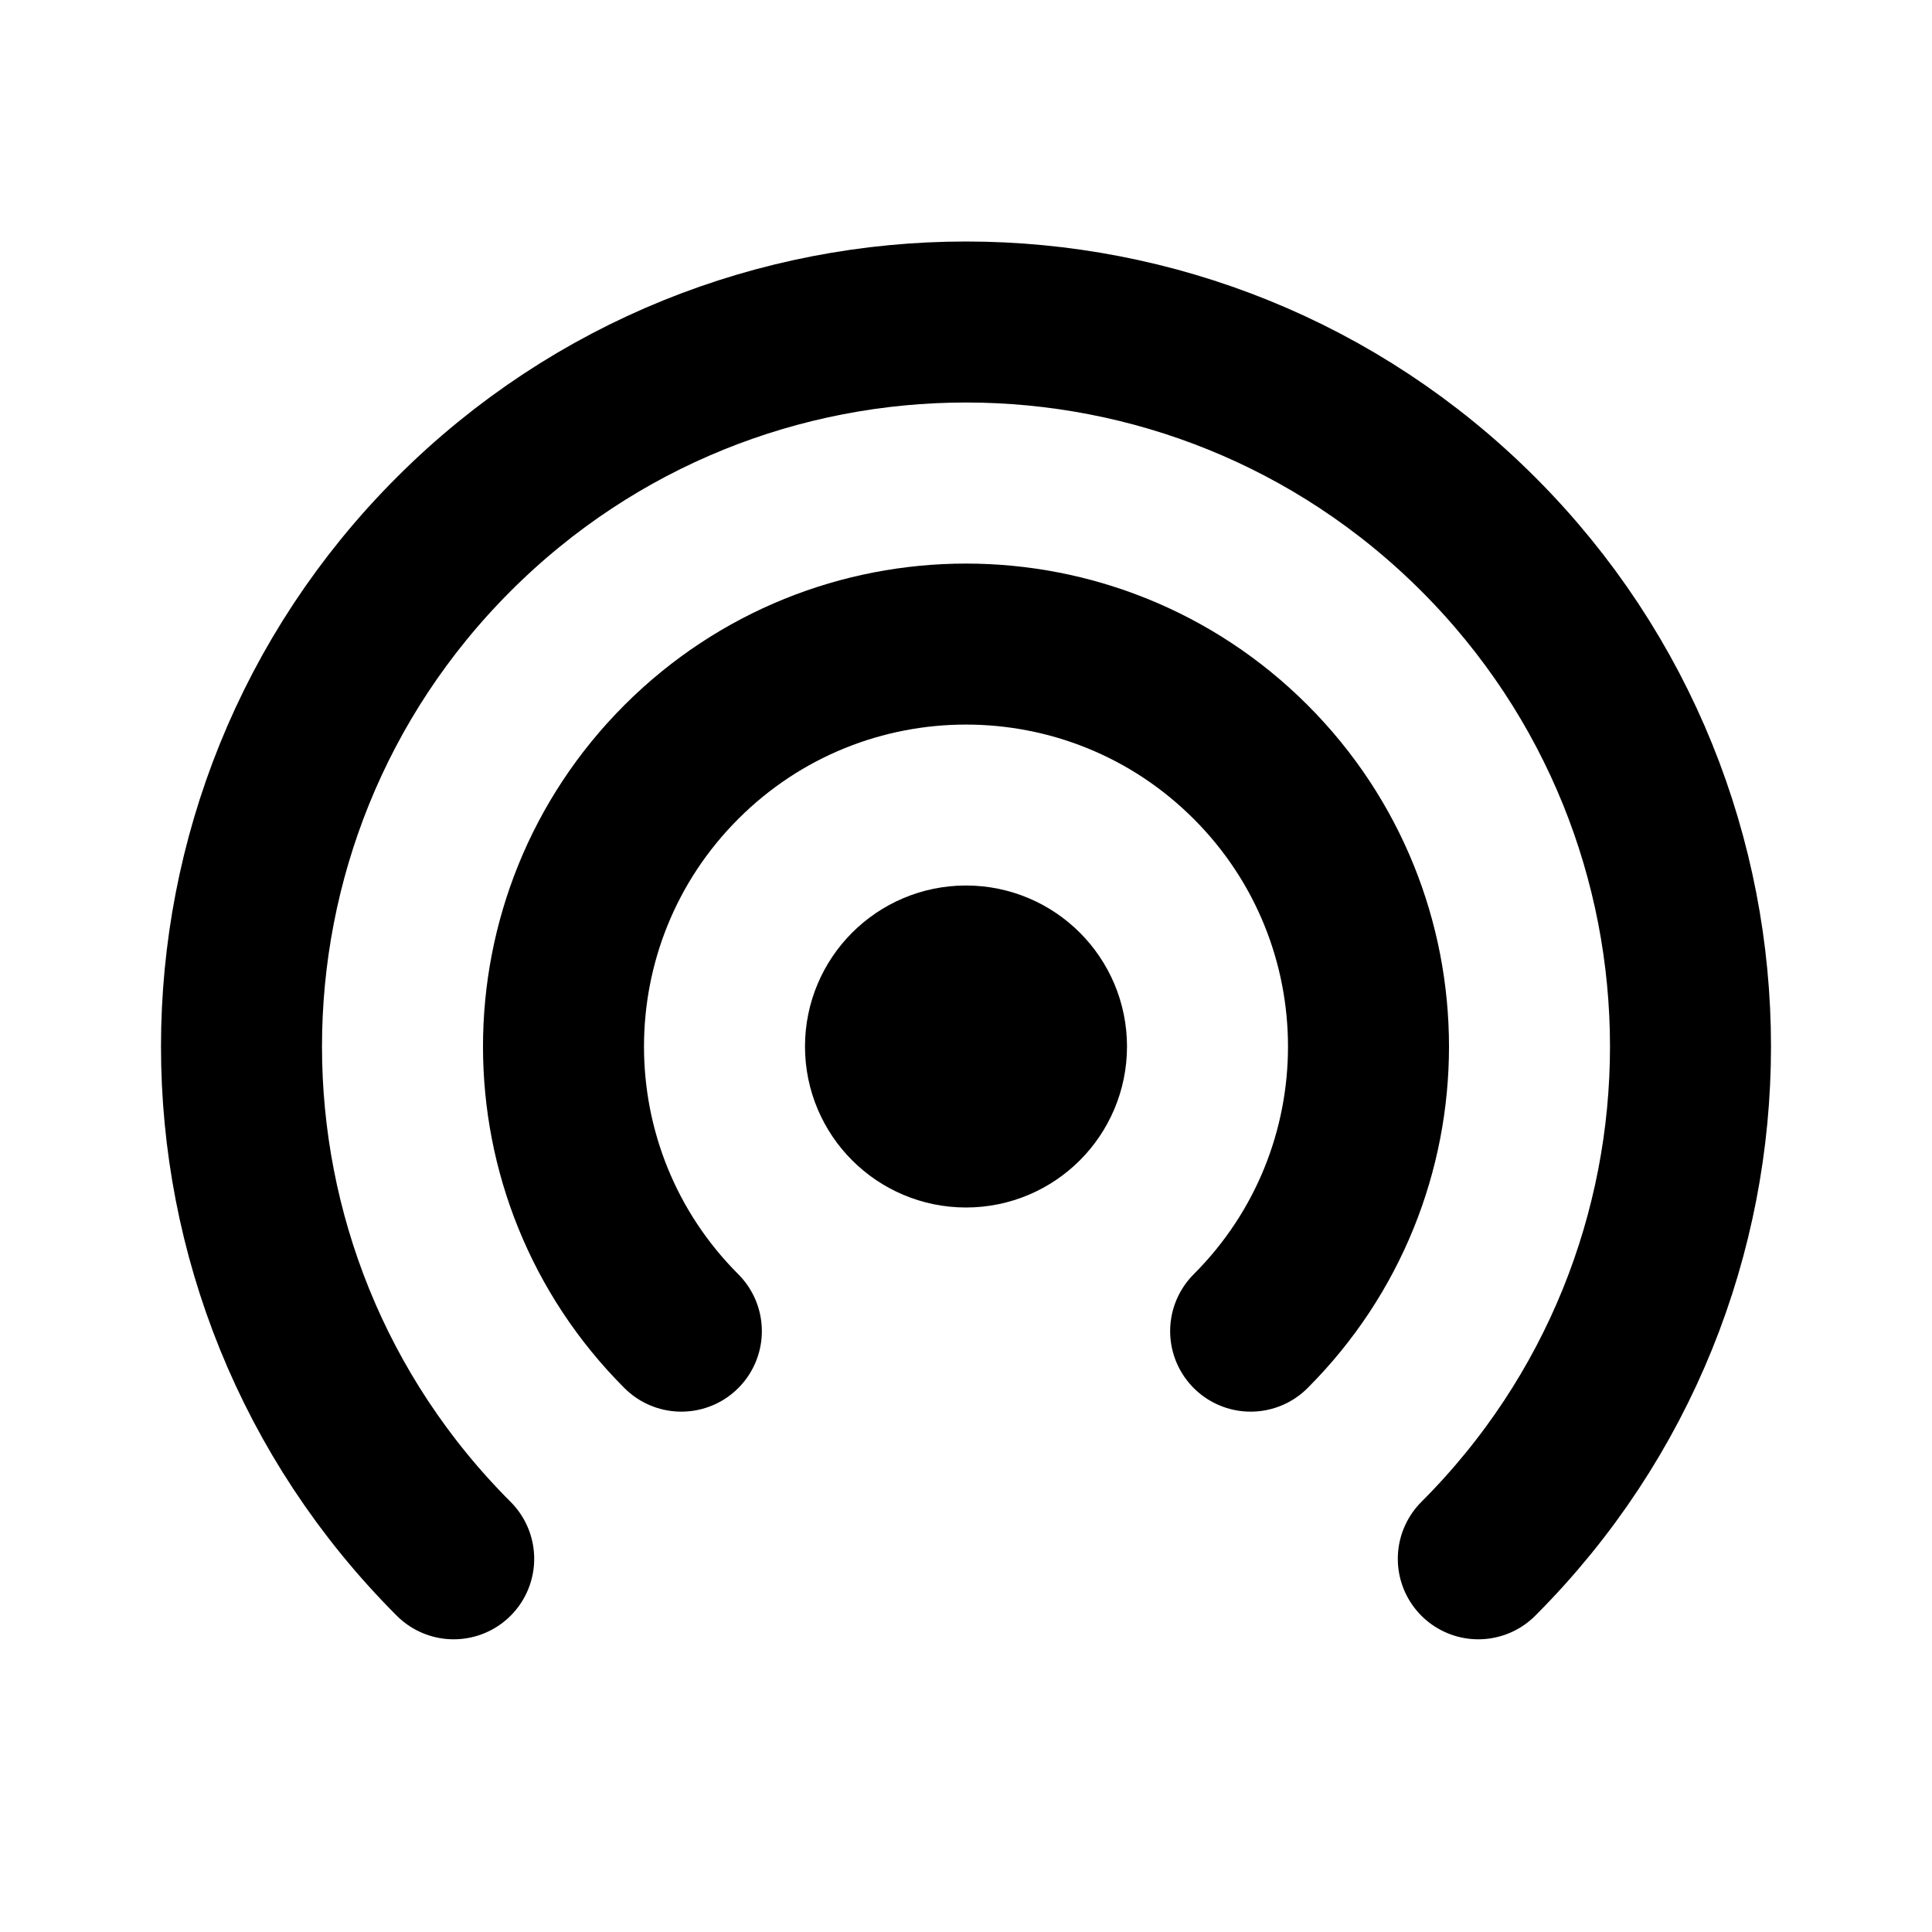
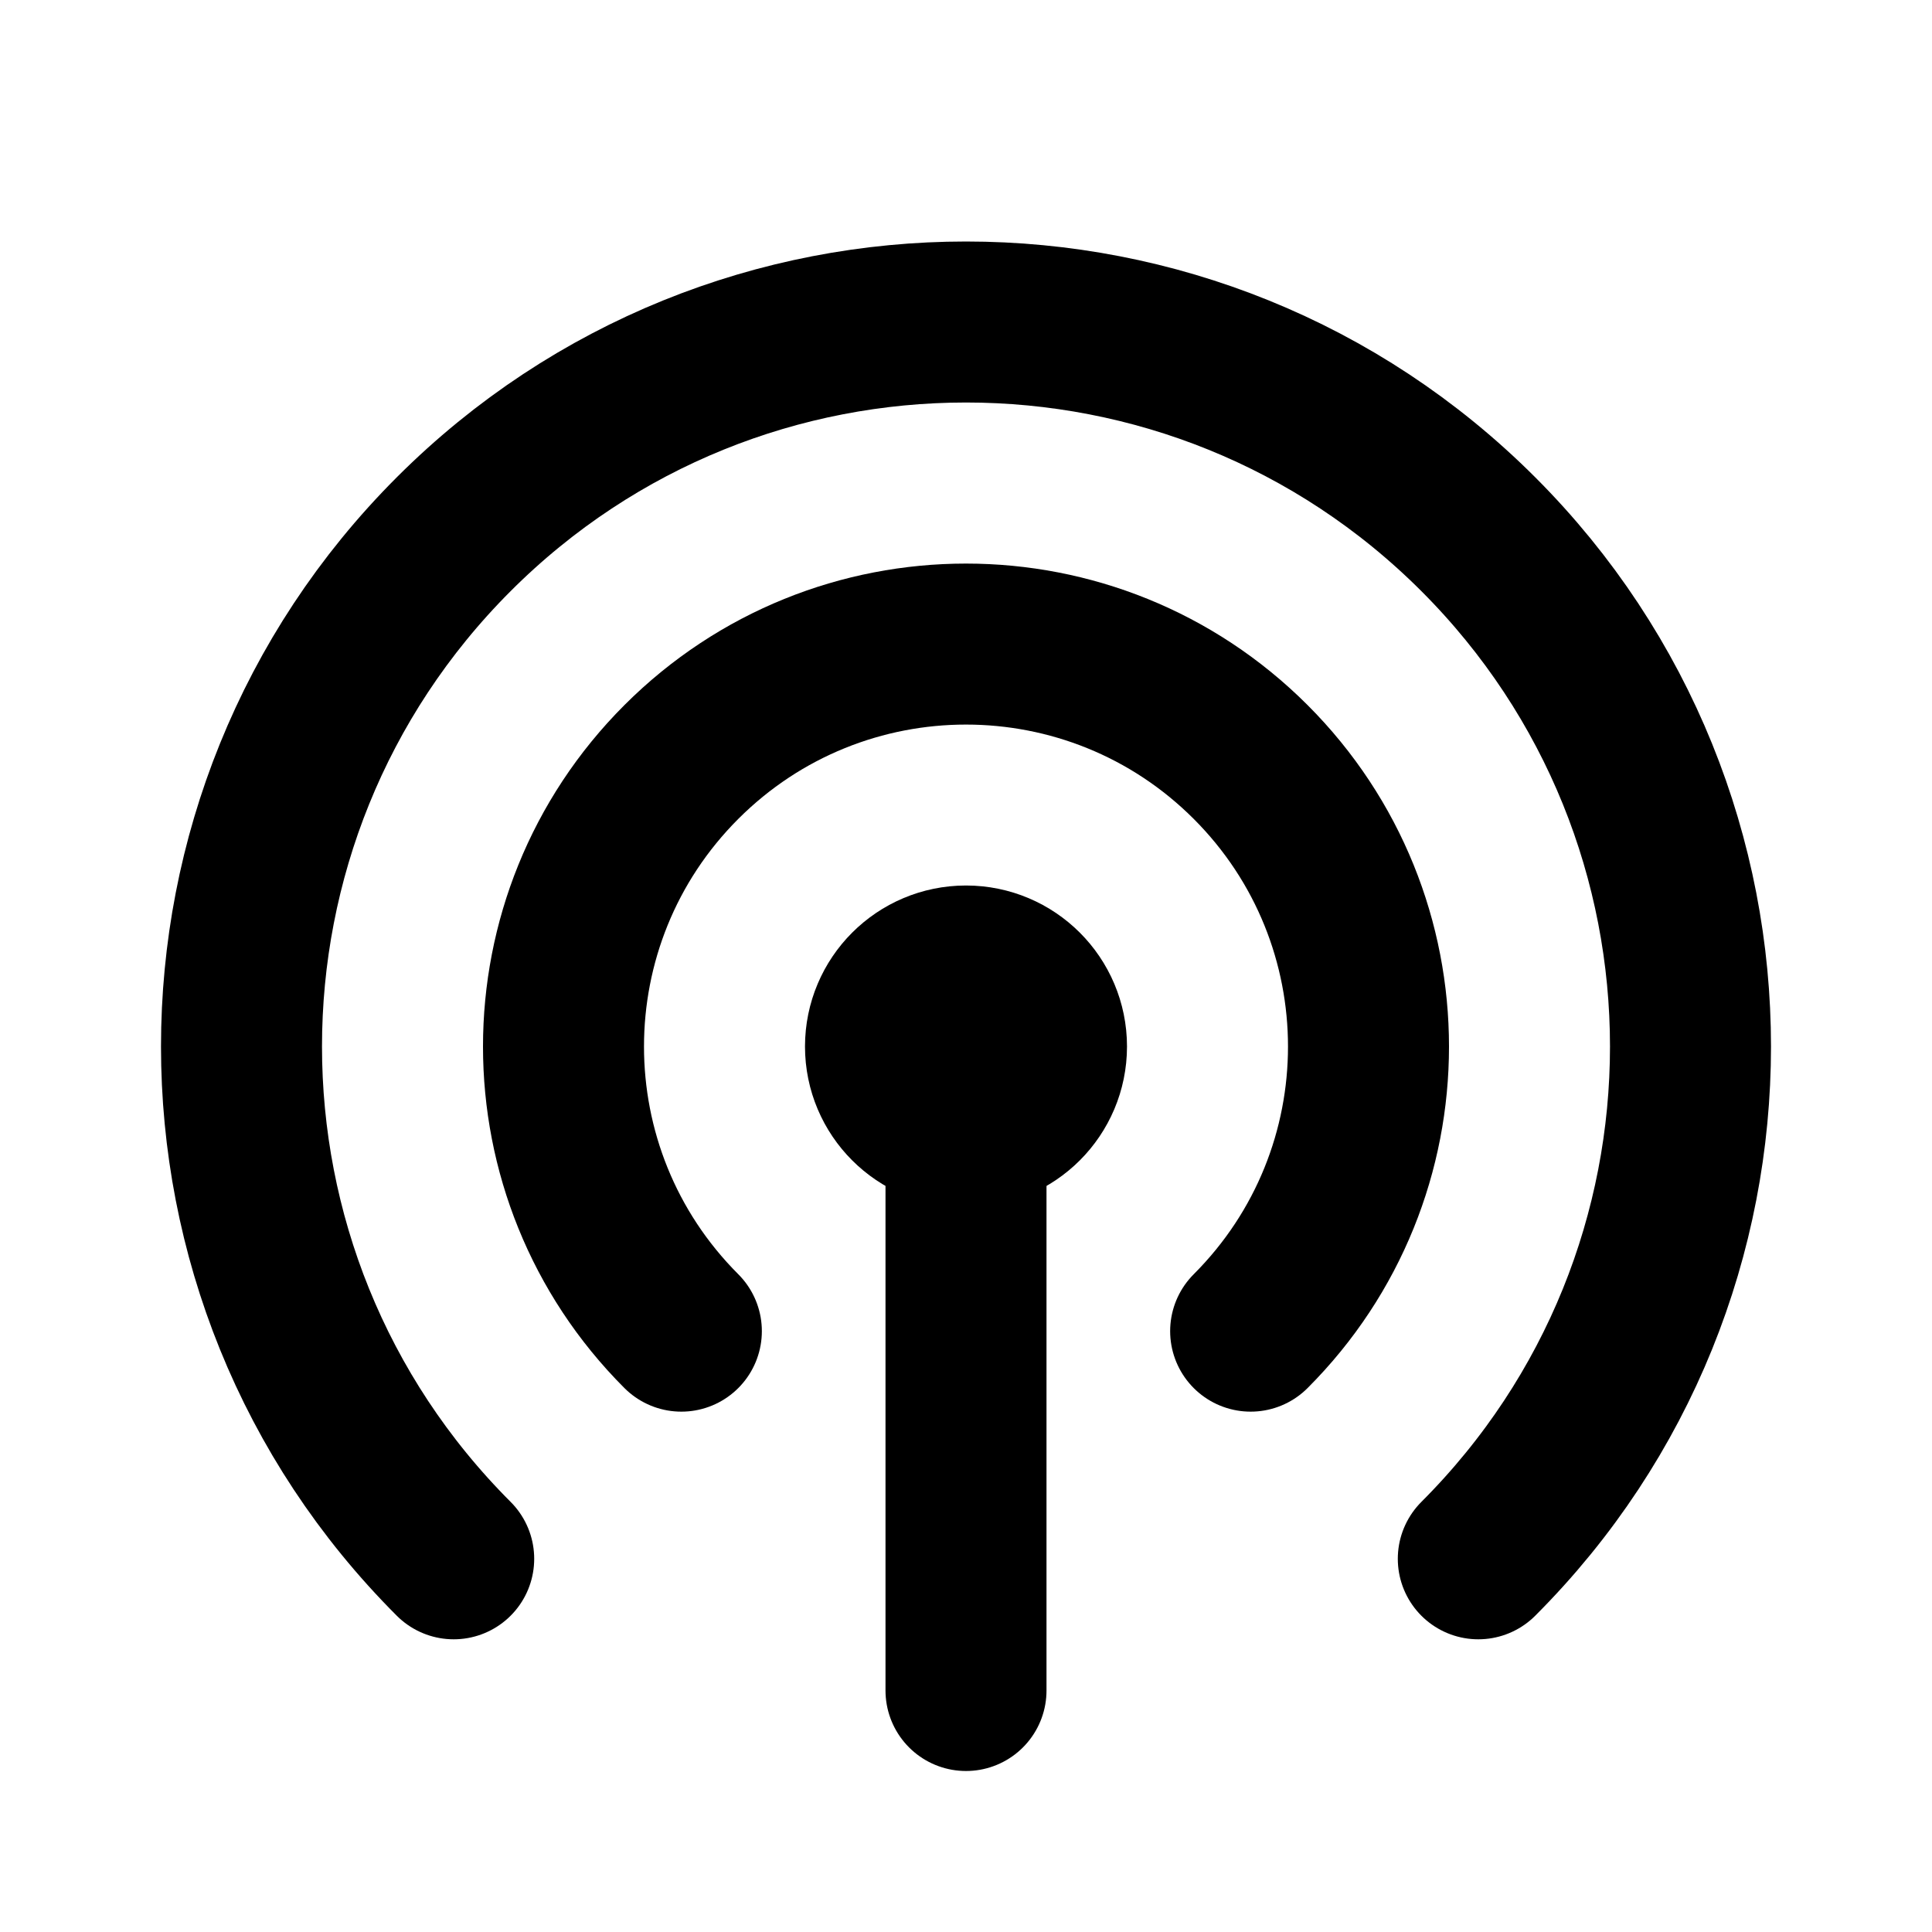
<svg xmlns="http://www.w3.org/2000/svg" width="24" height="24" viewBox="0 0 24 24" fill="none" stroke="currentColor" stroke-width="2" stroke-linecap="round" stroke-linejoin="round" class="icon icon-tabler icons-tabler-outline icon-tabler-broadcast">
  <path stroke="none" d="M0 0h24v24H0z" fill="none" />
  <path d="M18.364 19.364a9 9 0 1 0 -12.728 0" />
  <path d="M15.536 16.536a5 5 0 1 0 -7.072 0" />
  <path d="M11 13a1 1 0 1 0 2 0a1 1 0 1 0 -2 0" />
+   <path d="M12 14v7" />
</svg>
